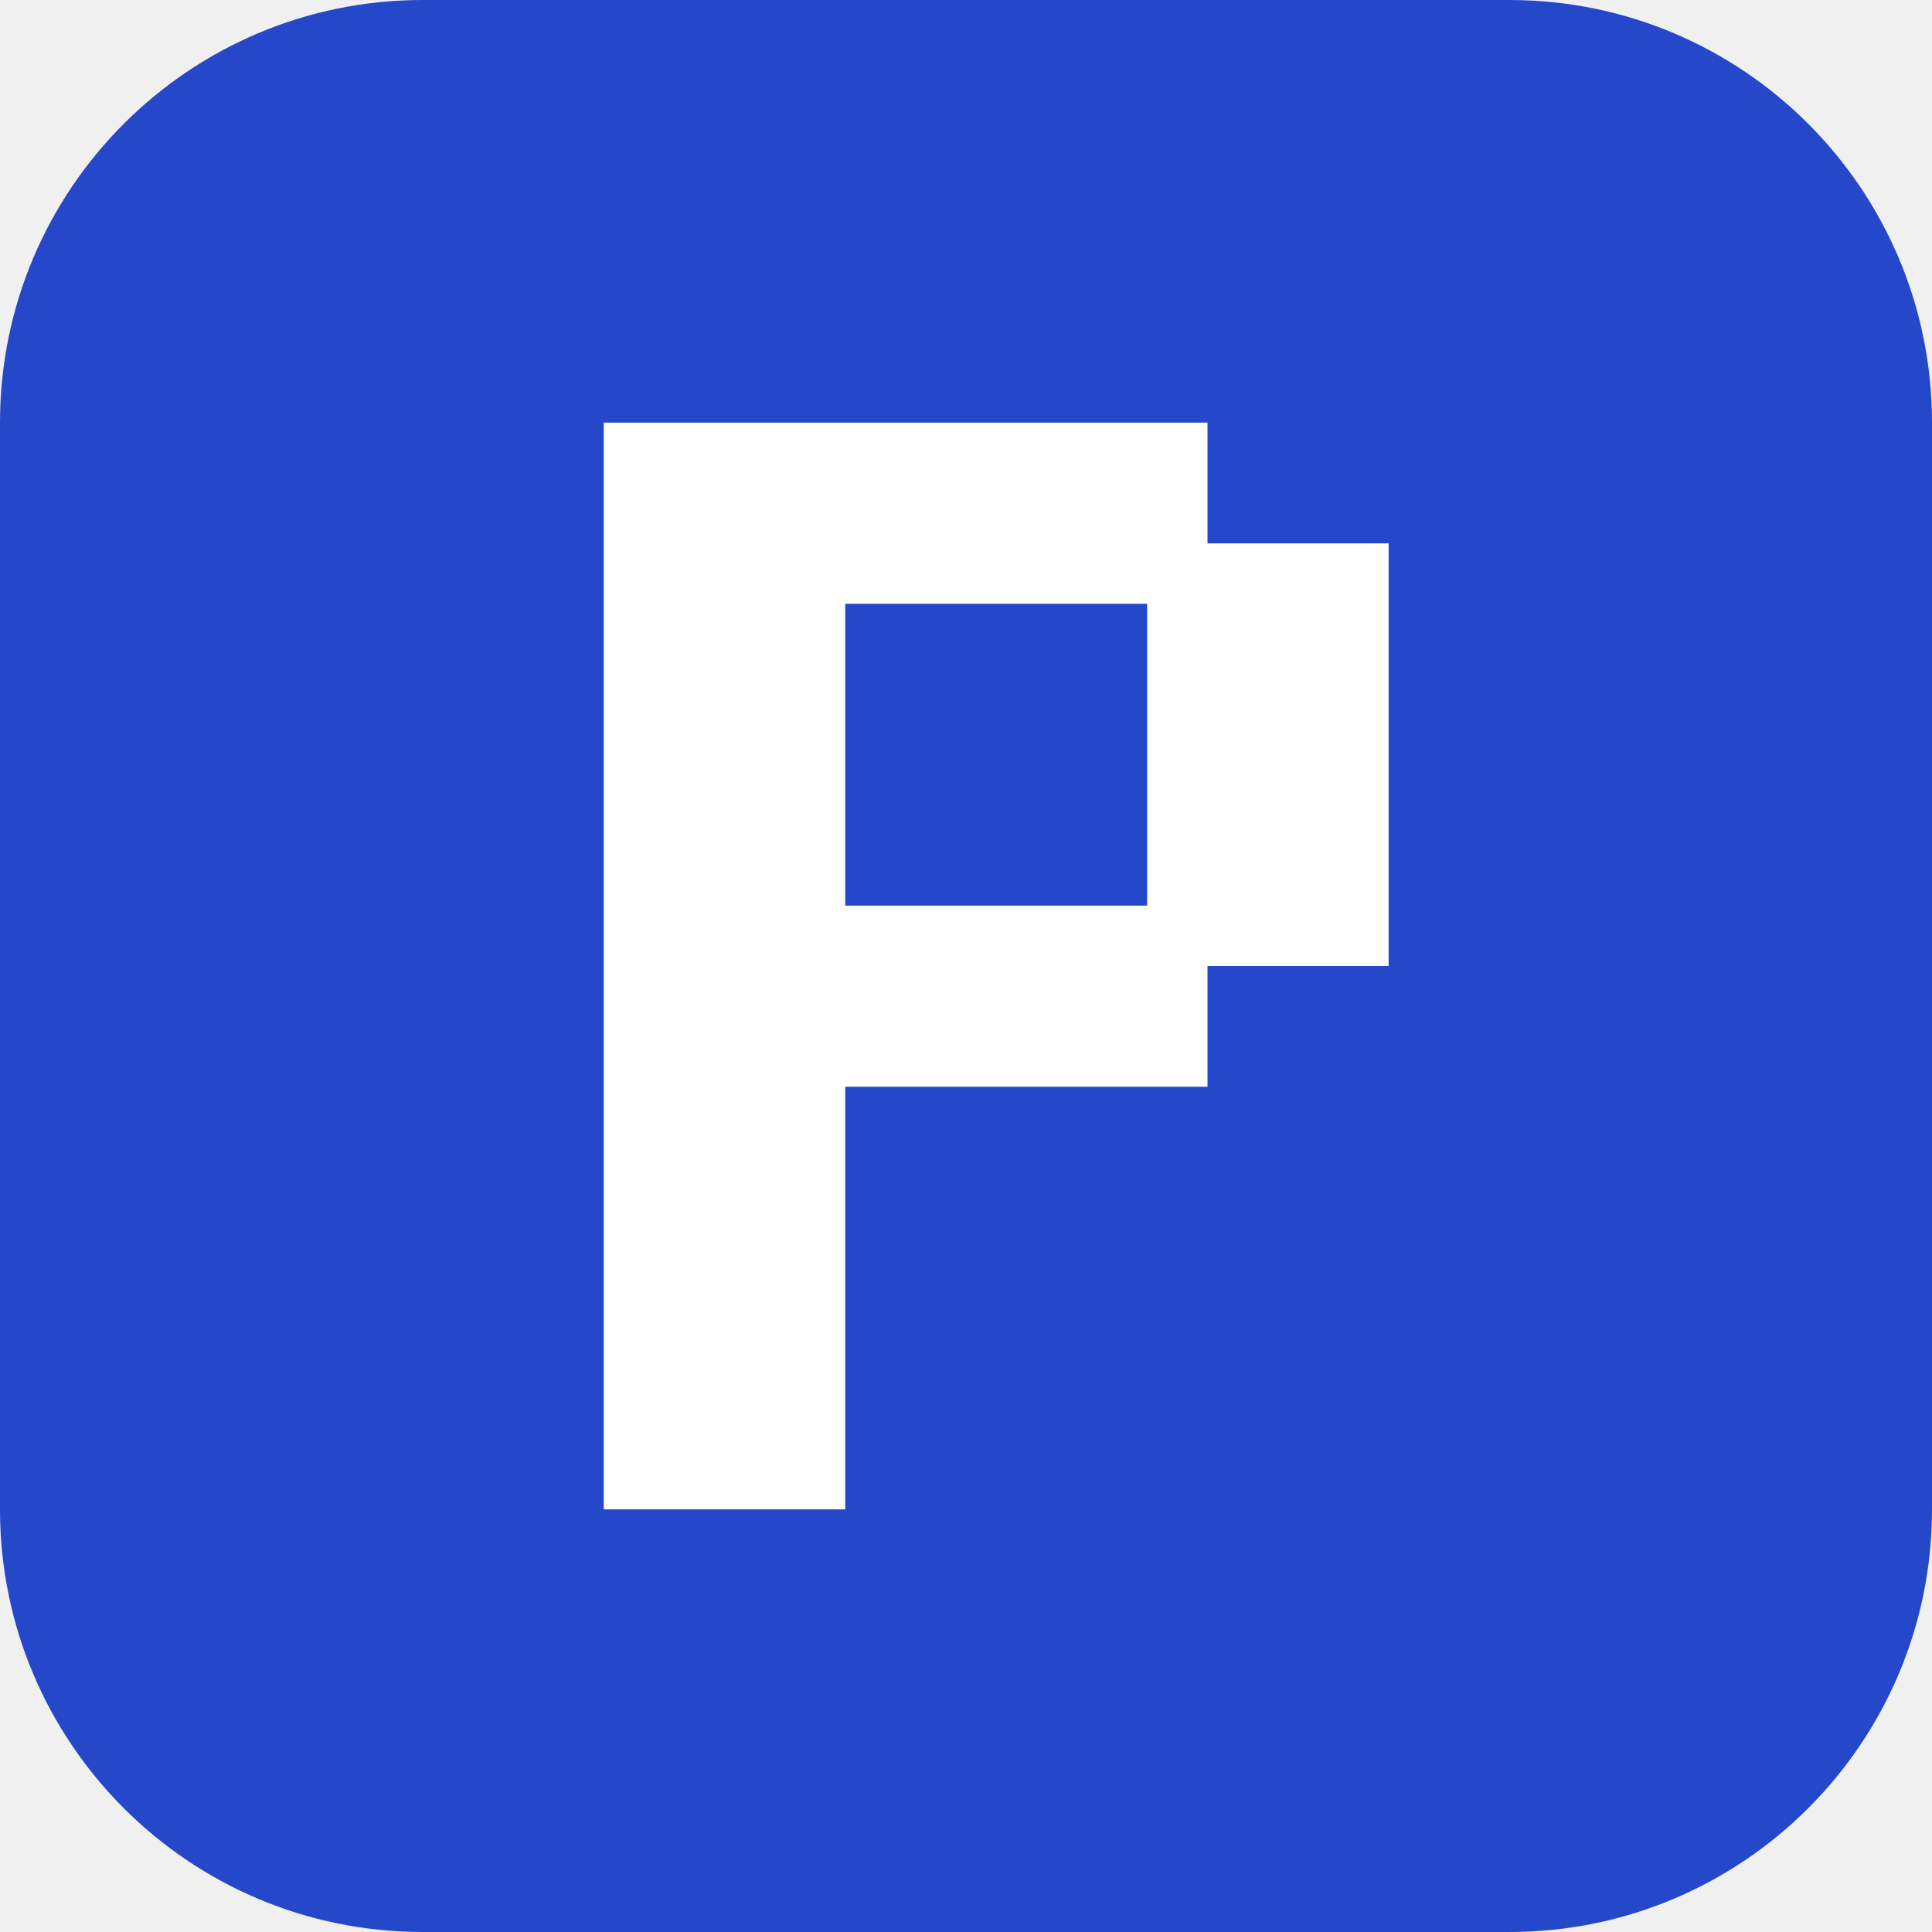
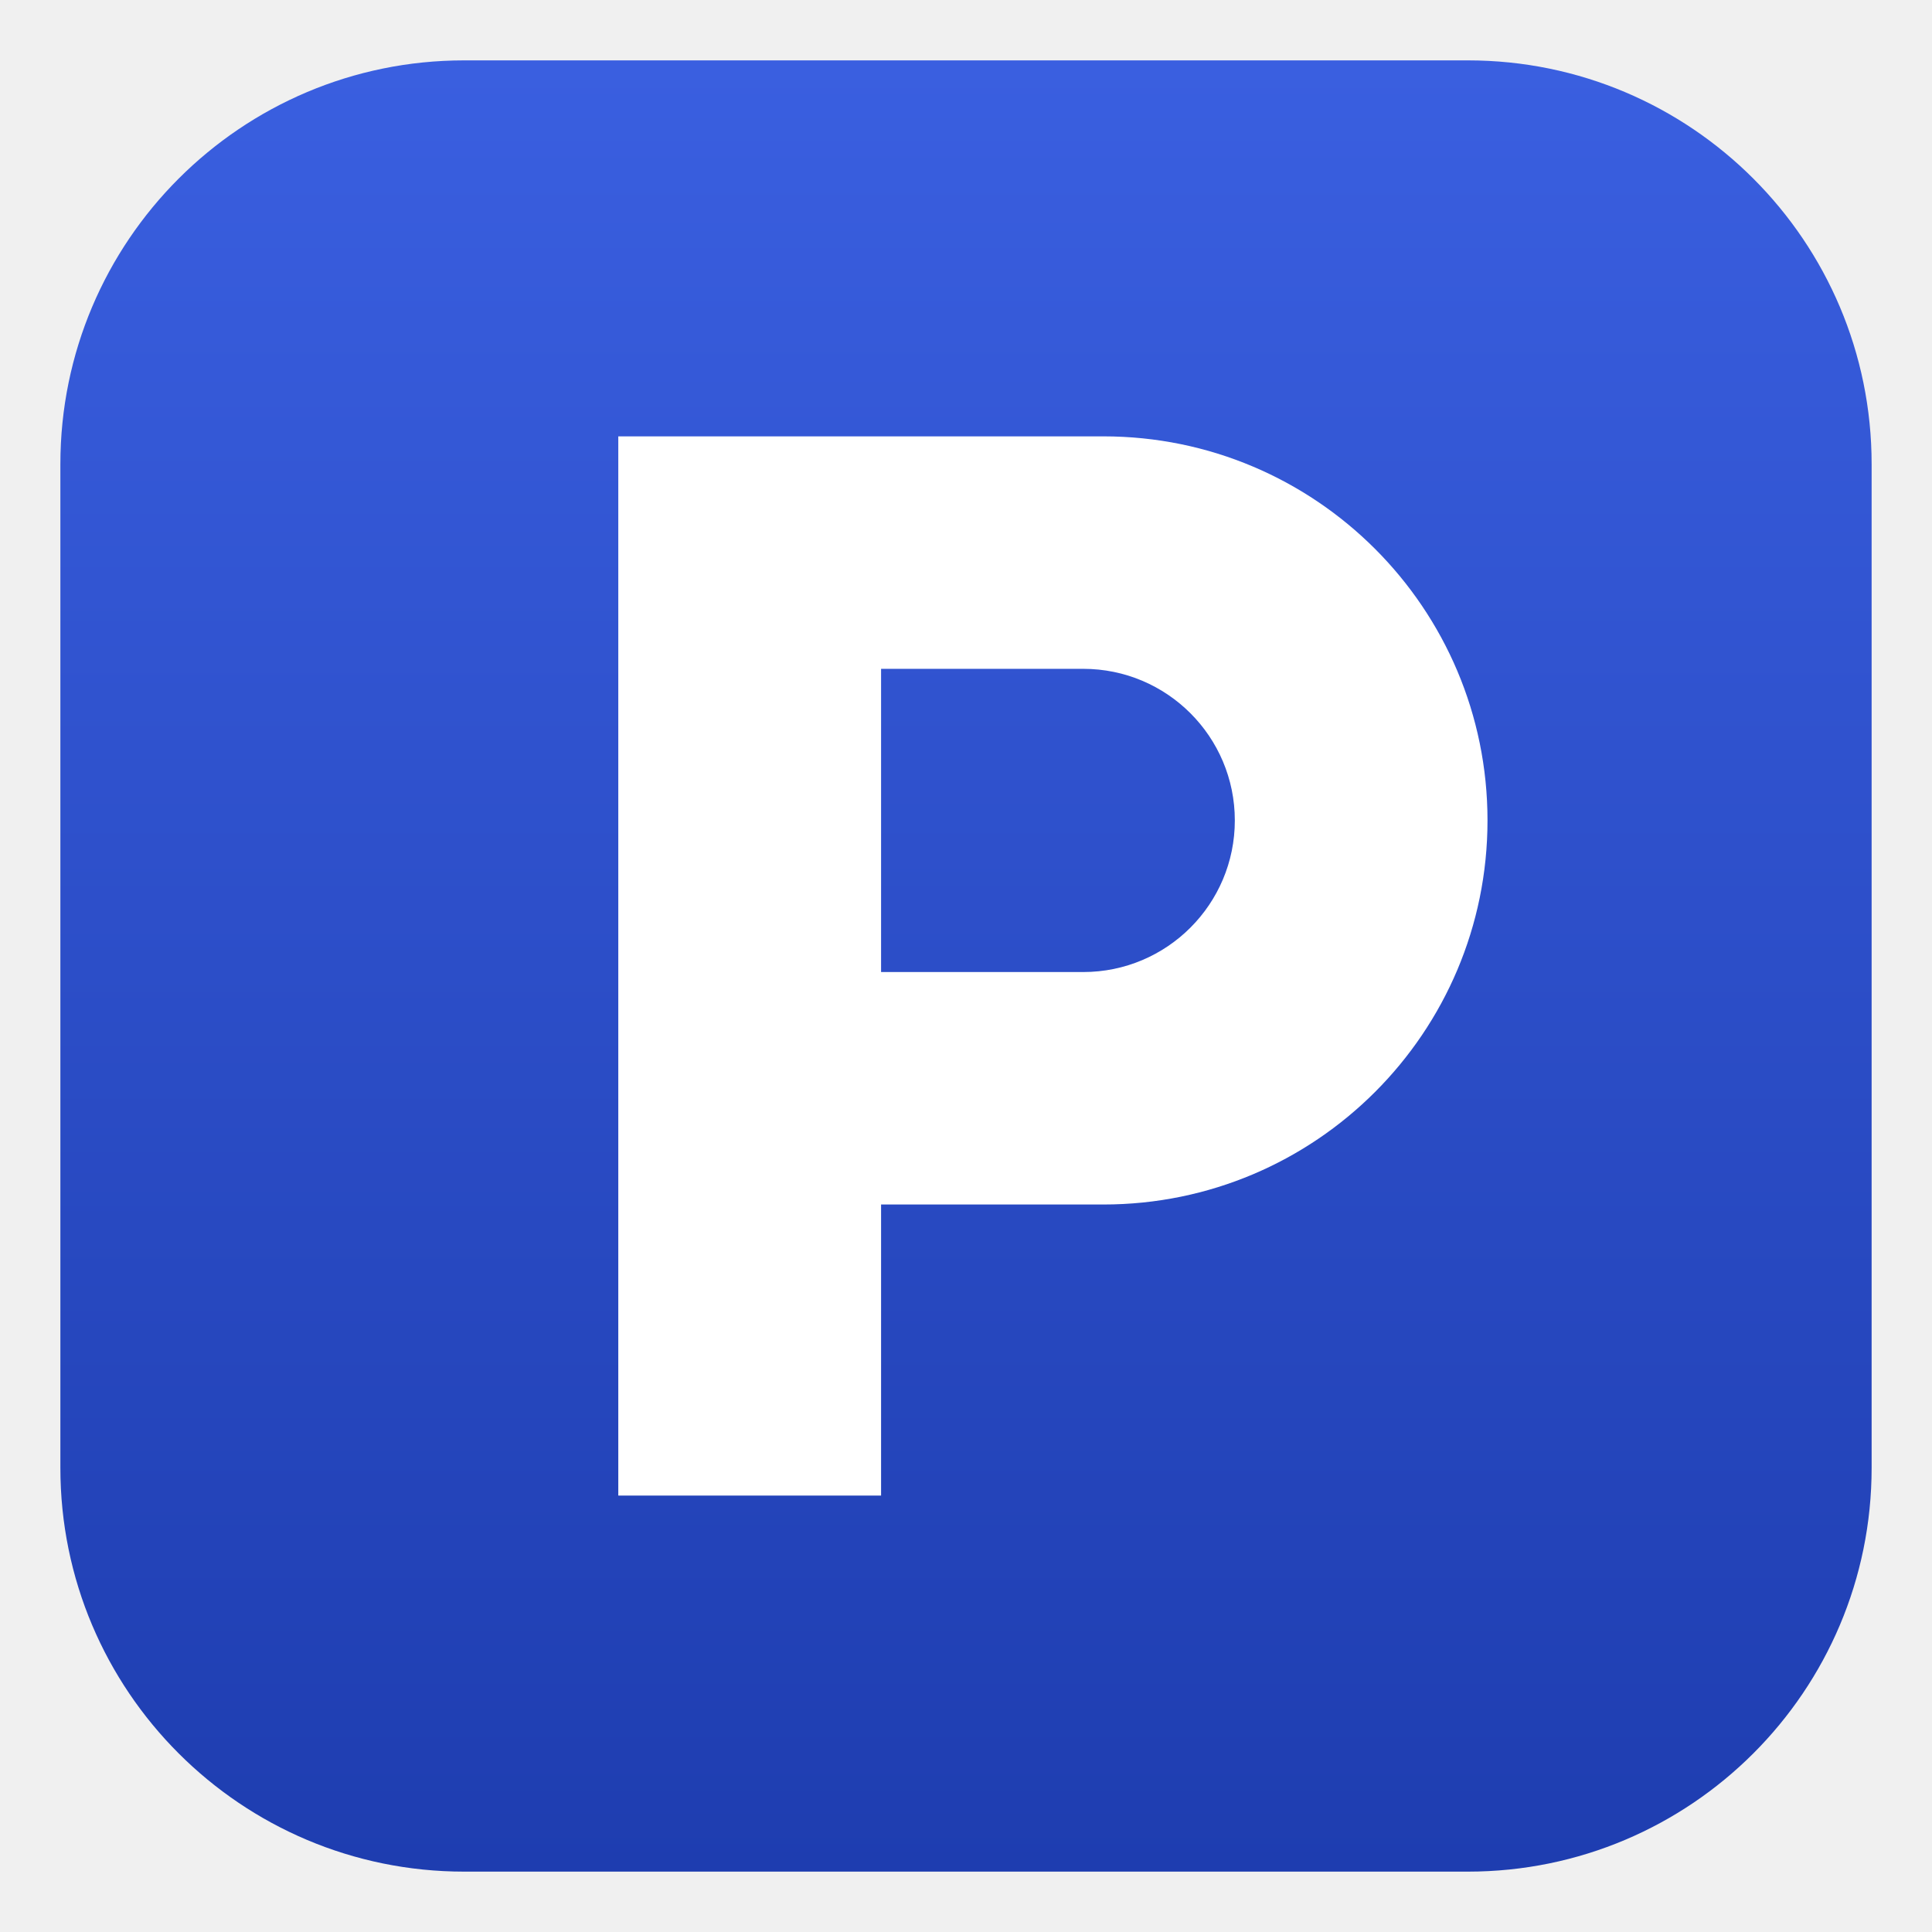
- <svg xmlns="http://www.w3.org/2000/svg" width="64" height="64" viewBox="0 0 32 32">
-   <rect width="32" height="32" rx="7" fill="#2448C9" />
-   <path fill="#fff" d="M10 7h10v3h-6v5h6v3h-6v7h-4z" />
-   <path fill="#fff" d="M19 9h4v7h-4z" />
+ <svg xmlns="http://www.w3.org/2000/svg" viewBox="0 0 1024 1024">
+   <defs>
+     <linearGradient id="g" x1="0" y1="0" x2="0" y2="1">
+       <stop offset="0" stop-color="#3A5FE0" />
+       <stop offset="1" stop-color="#1E3DB0" />
+     </linearGradient>
+   </defs>
+   <rect x="32" y="32" width="960" height="960" rx="214" fill="url(#g)" />
+   <g transform="translate(32 32) scale(1.0714) translate(-64 -64)">
+     <path fill="#fff" fill-rule="evenodd" d="M340 250H580A190 190 0 0 1 580 630H470V774H340Z M470 365H570A75 75 0 0 1 570 515H470Z" />
+   </g>
</svg>
